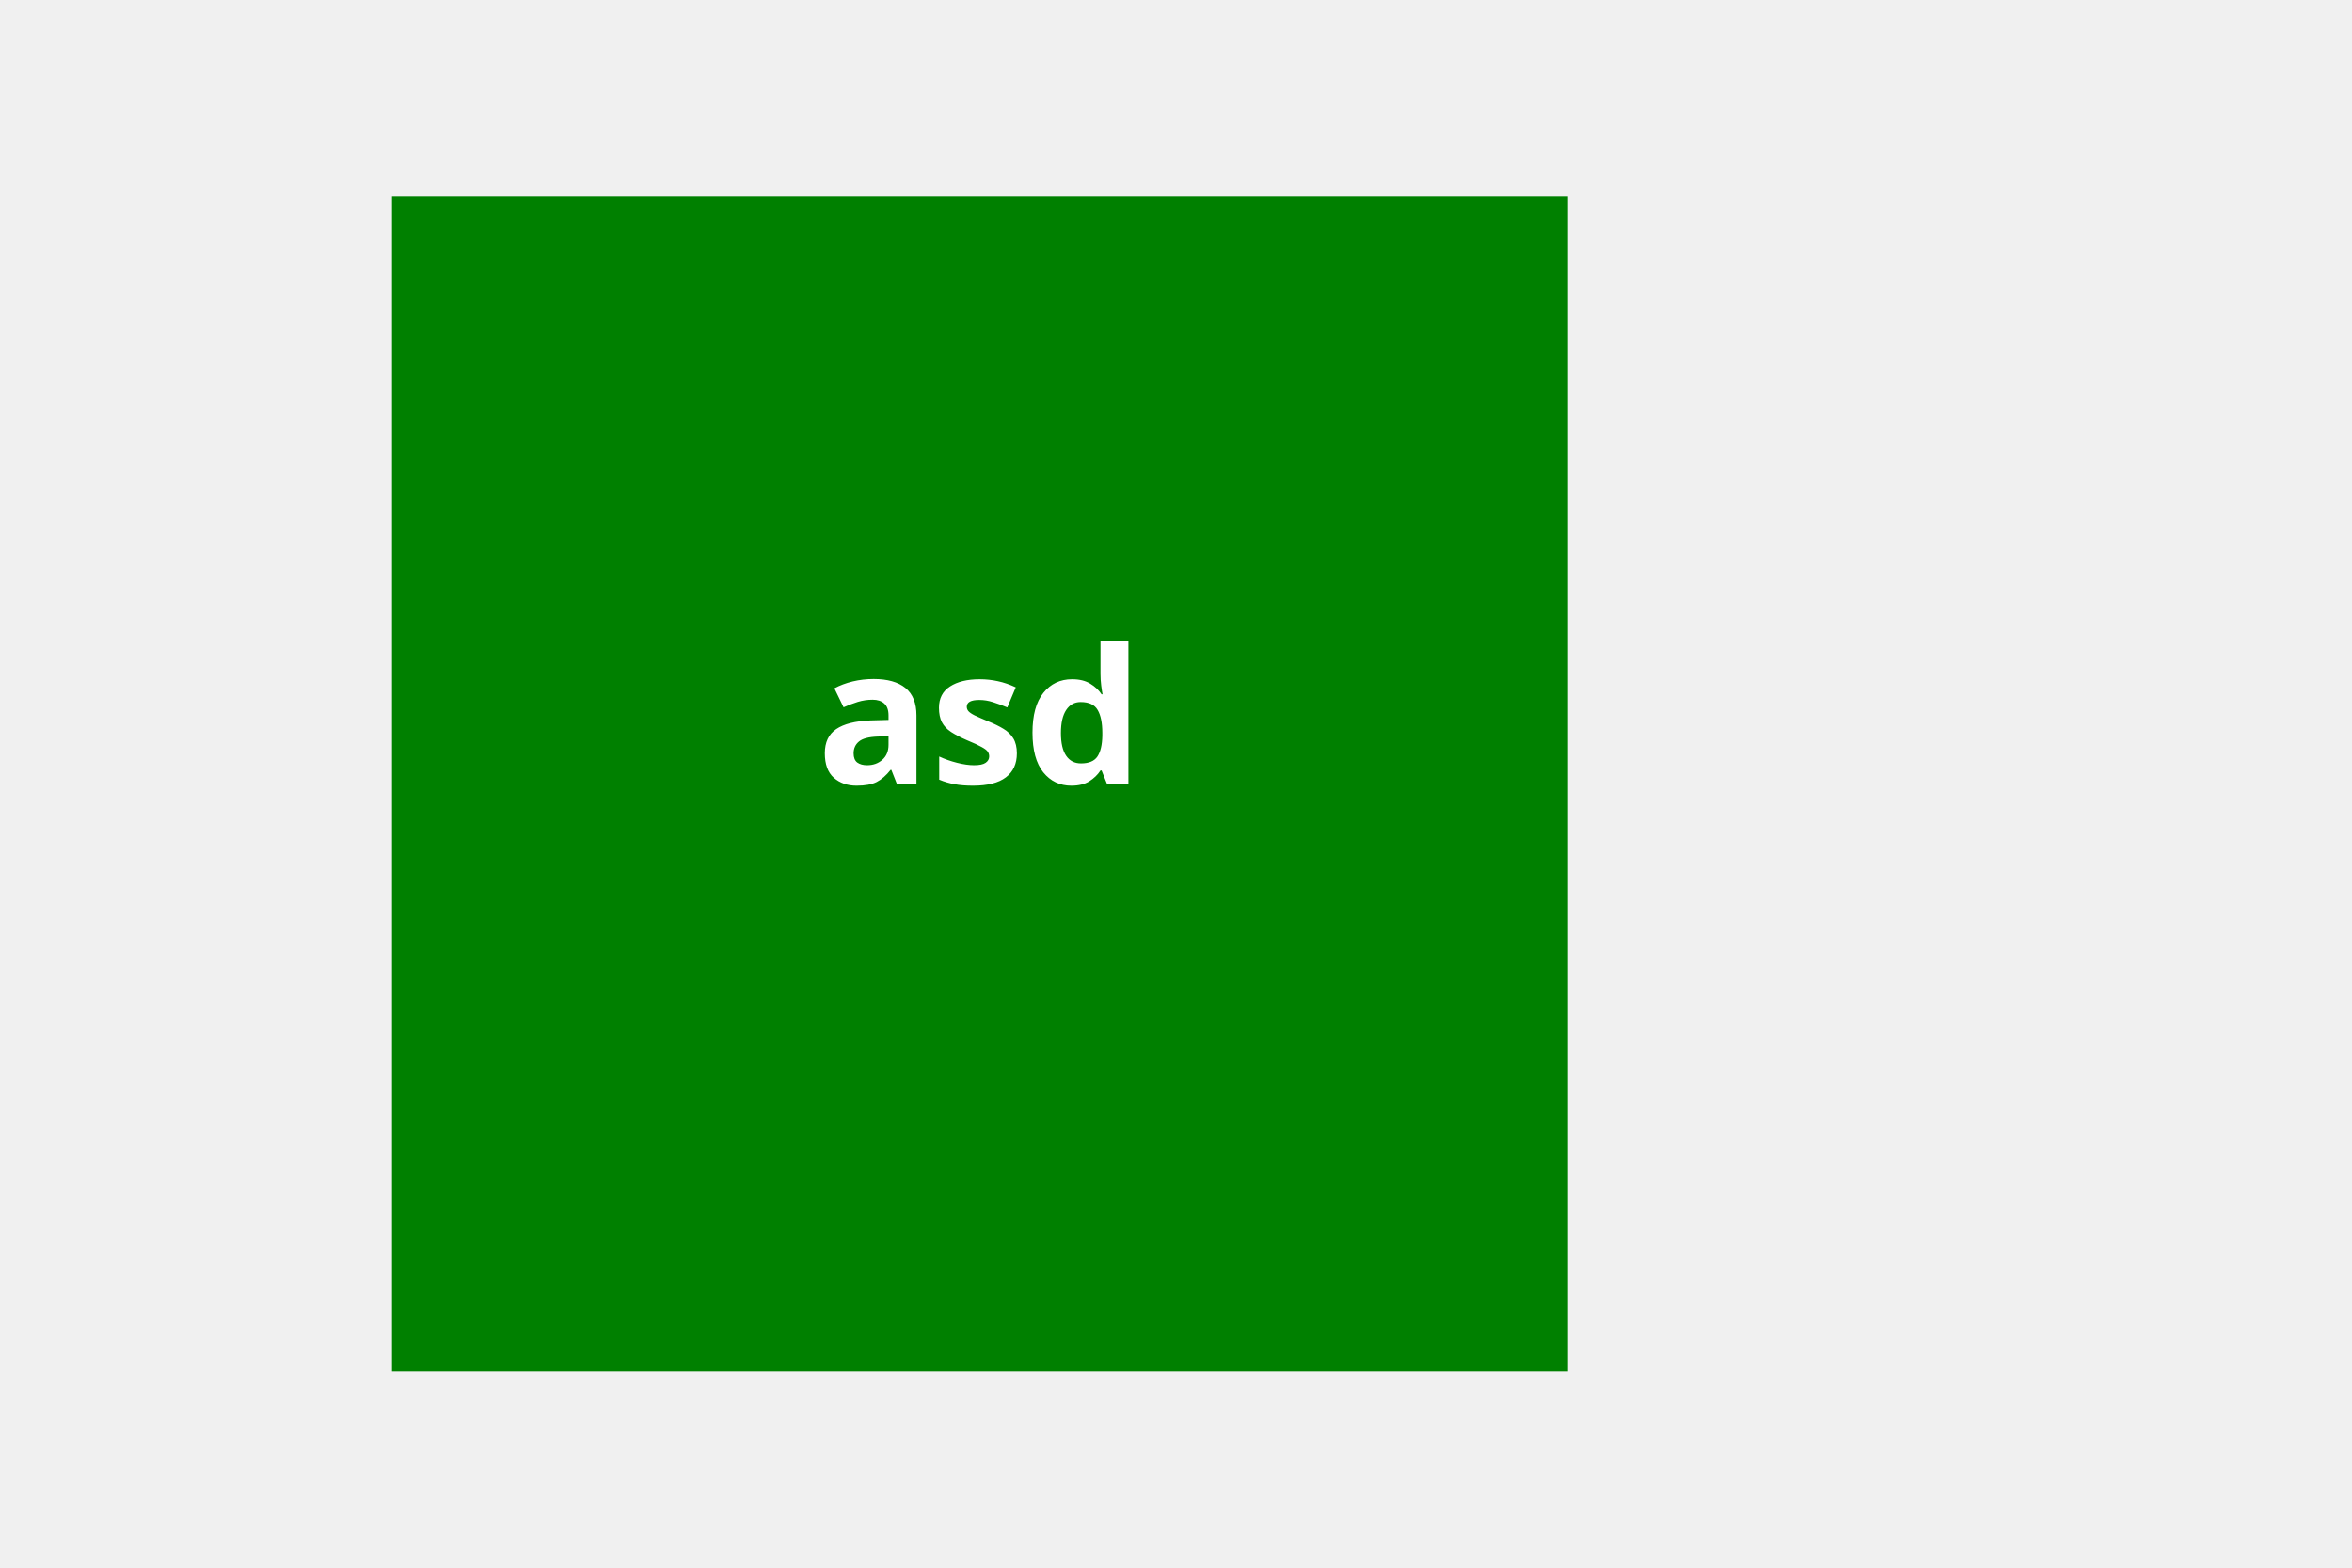
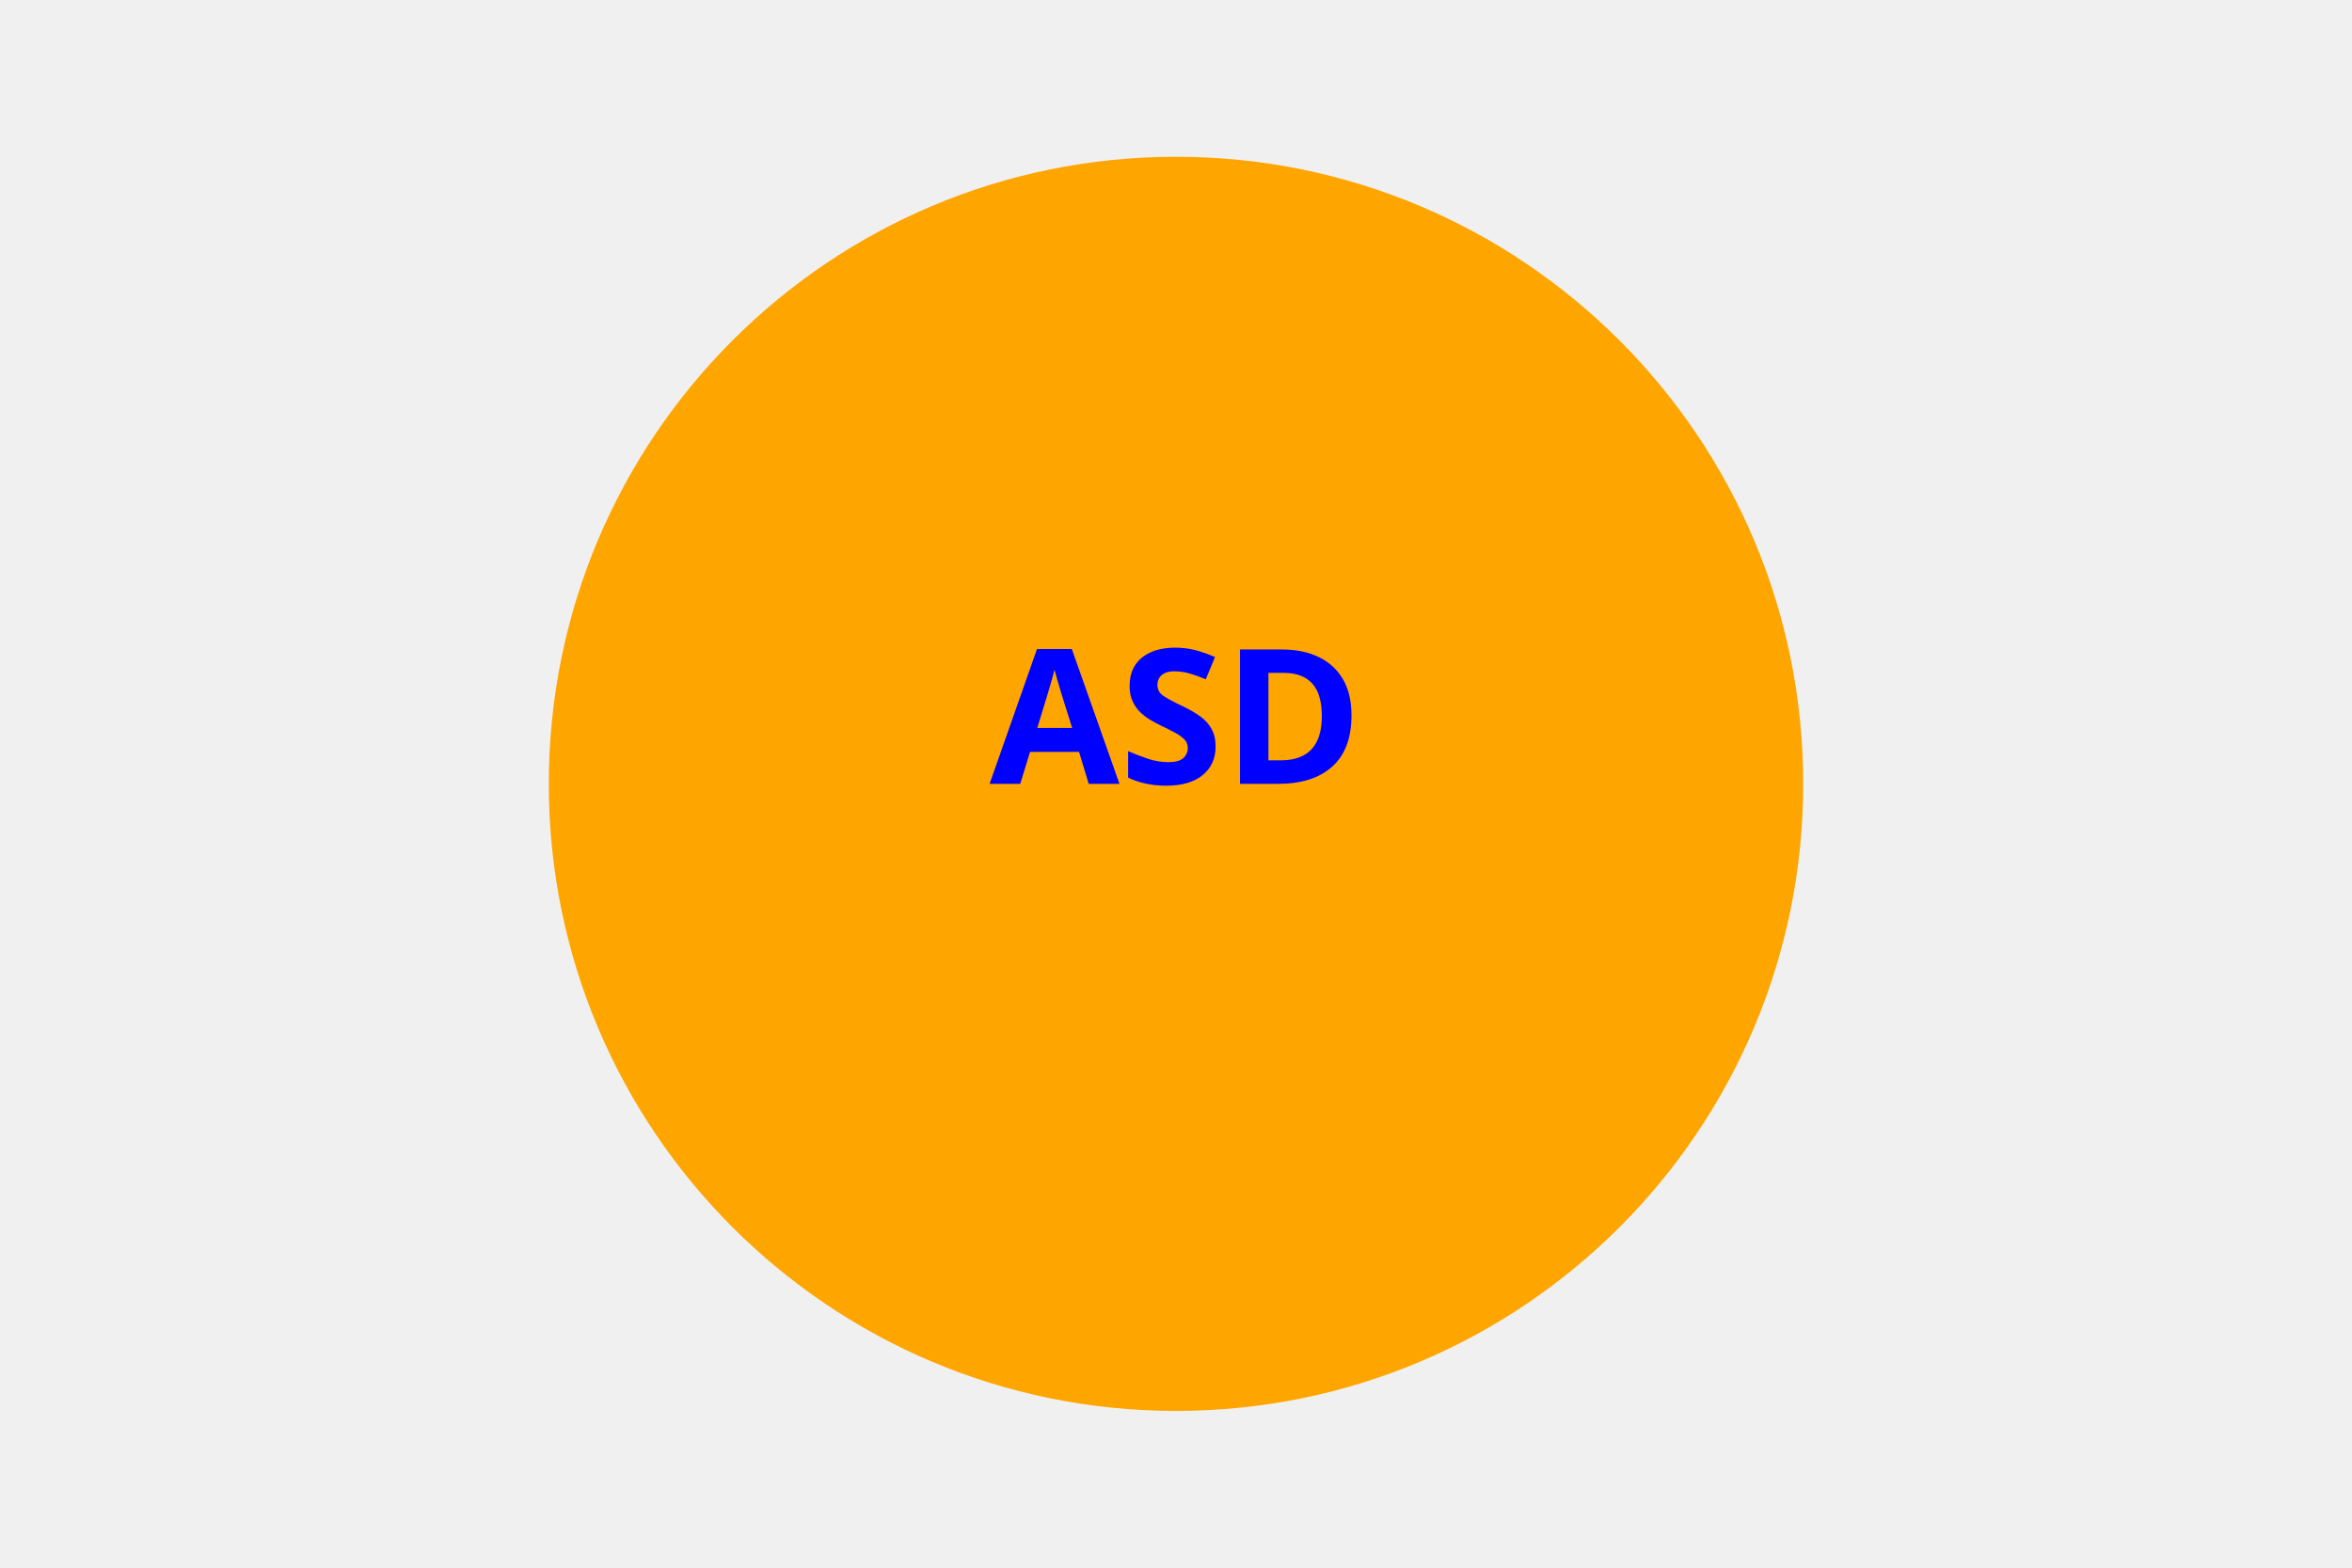
<svg xmlns="http://www.w3.org/2000/svg" width="300" height="200">
-   <rect x="50" y="25" width="150" height="150" fill="green" />
-   <text x="125" y="100" font-family="Calibri" font-weight="bold" font-size="24" fill="white" text-anchor="middle" alignment-baseline="middle">asd</text>
+   <circle cx="150" cy="100" r="80" fill="orange" />
+   <text x="150" y="100" font-family="Calibri" font-weight="bold" font-size="24" fill="blue" text-anchor="middle" alignment-baseline="middle">ASD</text>
</svg>
